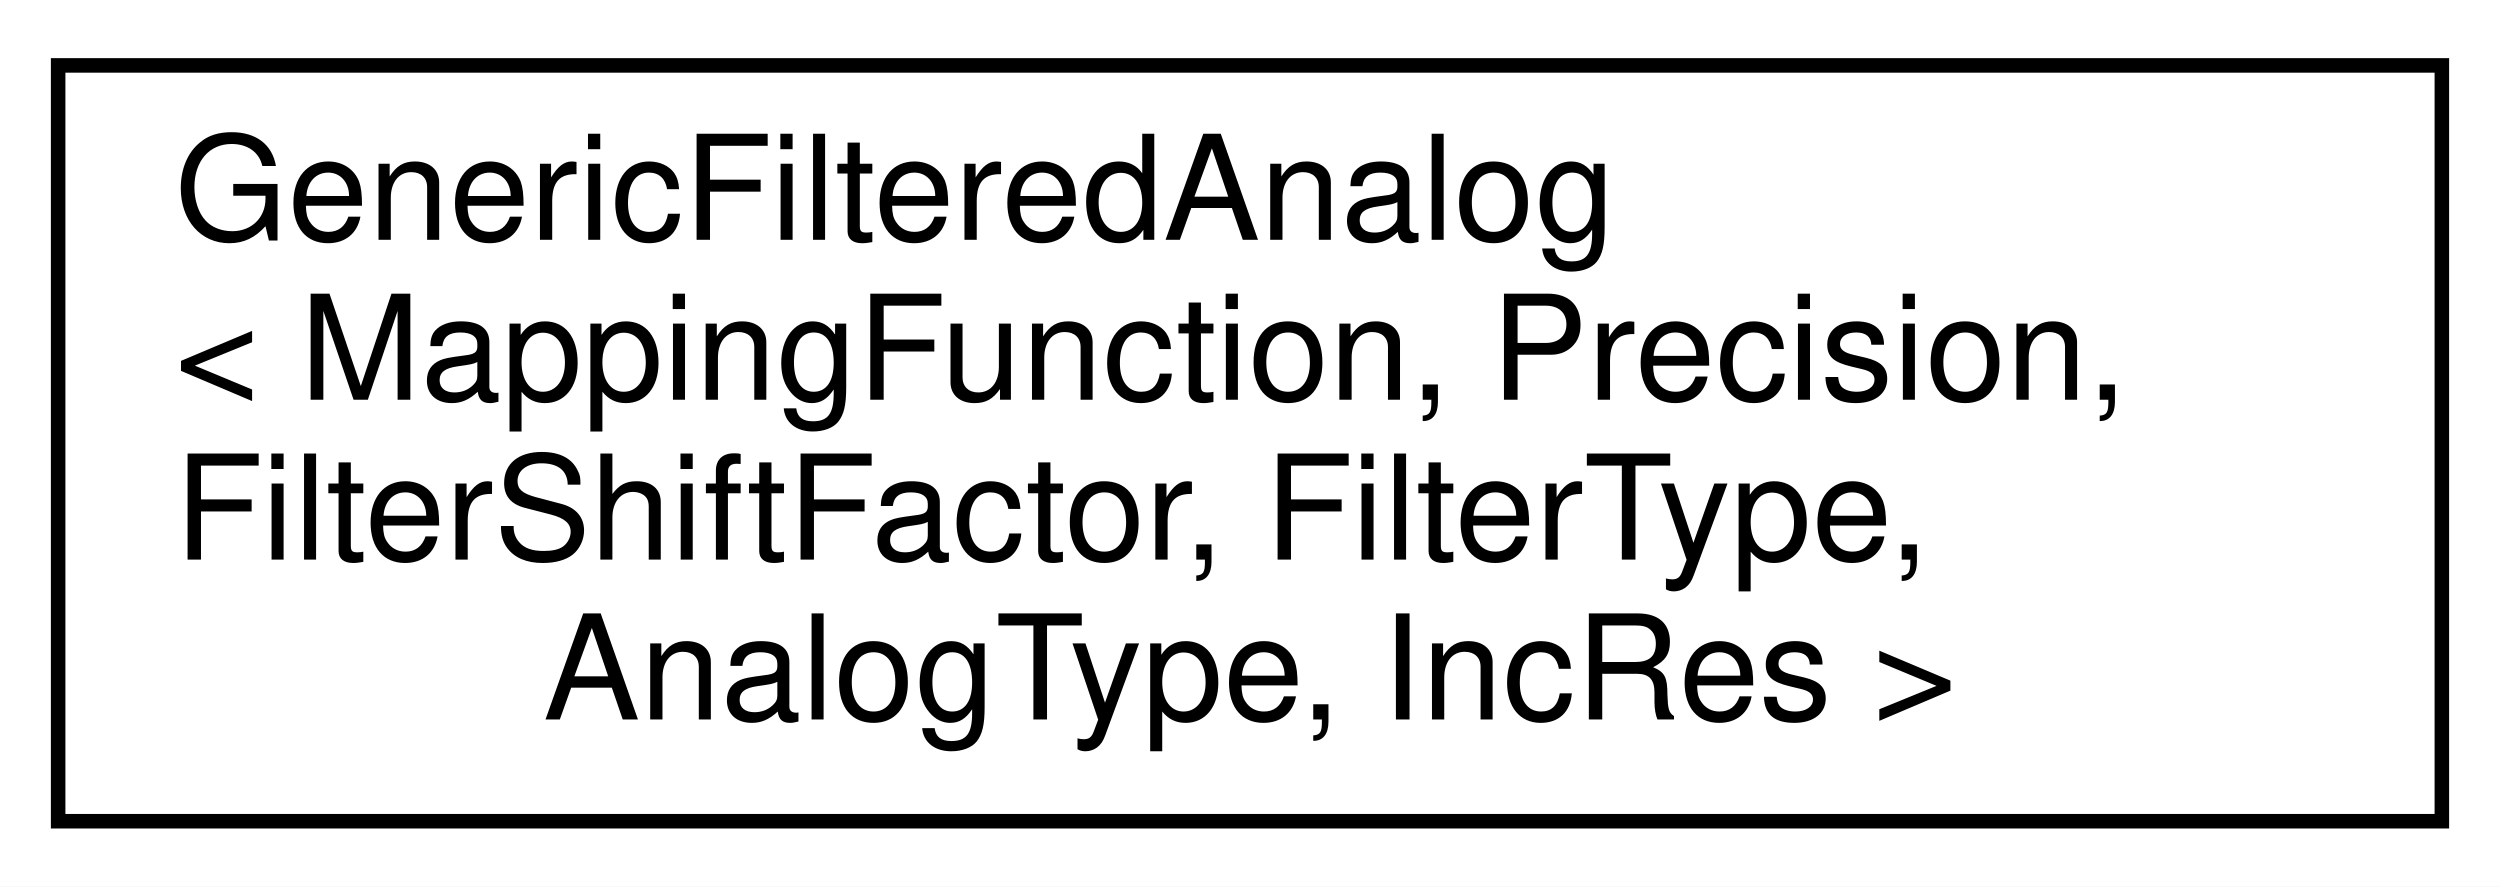
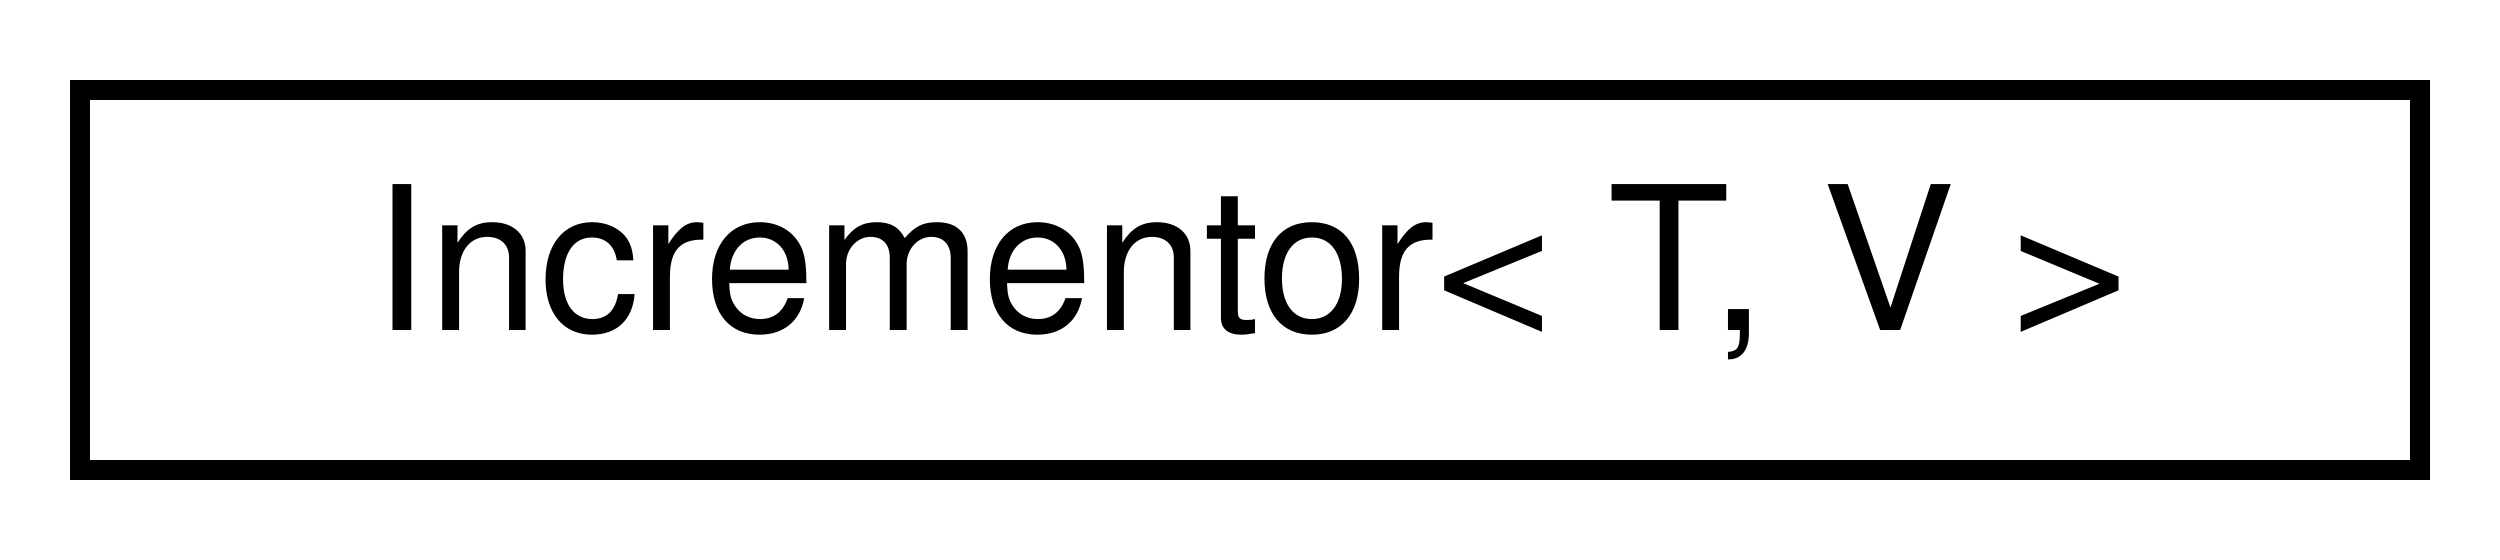
- <svg xmlns="http://www.w3.org/2000/svg" xmlns:xlink="http://www.w3.org/1999/xlink" width="172pt" height="61pt" viewBox="0.00 0.00 172.00 61.00">
-   <g id="graph0" class="graph" transform="scale(1 1) rotate(0) translate(4 57)">
-     <polygon fill="white" stroke="transparent" points="-4,4 -4,-57 168,-57 168,4 -4,4" />
+ <svg xmlns="http://www.w3.org/2000/svg" xmlns:xlink="http://www.w3.org/1999/xlink" width="125pt" height="28pt" viewBox="0.00 0.00 125.00 28.00">
+   <g id="graph0" class="graph" transform="scale(1 1) rotate(0) translate(4 24)">
+     <polygon fill="white" stroke="transparent" points="-4,4 -4,-24 121,-24 121,4 -4,4" />
    <g id="node1" class="node">
      <g id="a_node1">
-         <a xlink:href="dc/d91/classGenericFilteredAnalog.html" target="_top" xlink:title="FilteredAnalog base class with generic MappingFunction.">
-           <polygon fill="white" stroke="black" points="0,-0.5 0,-52.5 164,-52.5 164,-0.5 0,-0.5" />
-           <text text-anchor="start" x="8" y="-40.5" font-family="Helvetica,sans-Serif" font-size="10.00">GenericFilteredAnalog</text>
-           <text text-anchor="start" x="8" y="-29.5" font-family="Helvetica,sans-Serif" font-size="10.00">&lt; MappingFunction, Precision,</text>
-           <text text-anchor="start" x="8" y="-18.5" font-family="Helvetica,sans-Serif" font-size="10.00"> FilterShiftFactor, FilterType,</text>
-           <text text-anchor="middle" x="82" y="-7.5" font-family="Helvetica,sans-Serif" font-size="10.00"> AnalogType, IncRes &gt;</text>
+         <a xlink:href="d5/d4a/classdetail_1_1Incrementor.html" target="_top" xlink:title="Utility class that acts as a functor to return incremental values.">
+           <polygon fill="white" stroke="black" points="0,-0.5 0,-19.5 117,-19.5 117,-0.5 0,-0.5" />
+           <text text-anchor="middle" x="58.5" y="-7.5" font-family="Helvetica,sans-Serif" font-size="10.00">Incrementor&lt; T, V &gt;</text>
        </a>
      </g>
    </g>
  </g>
</svg>
